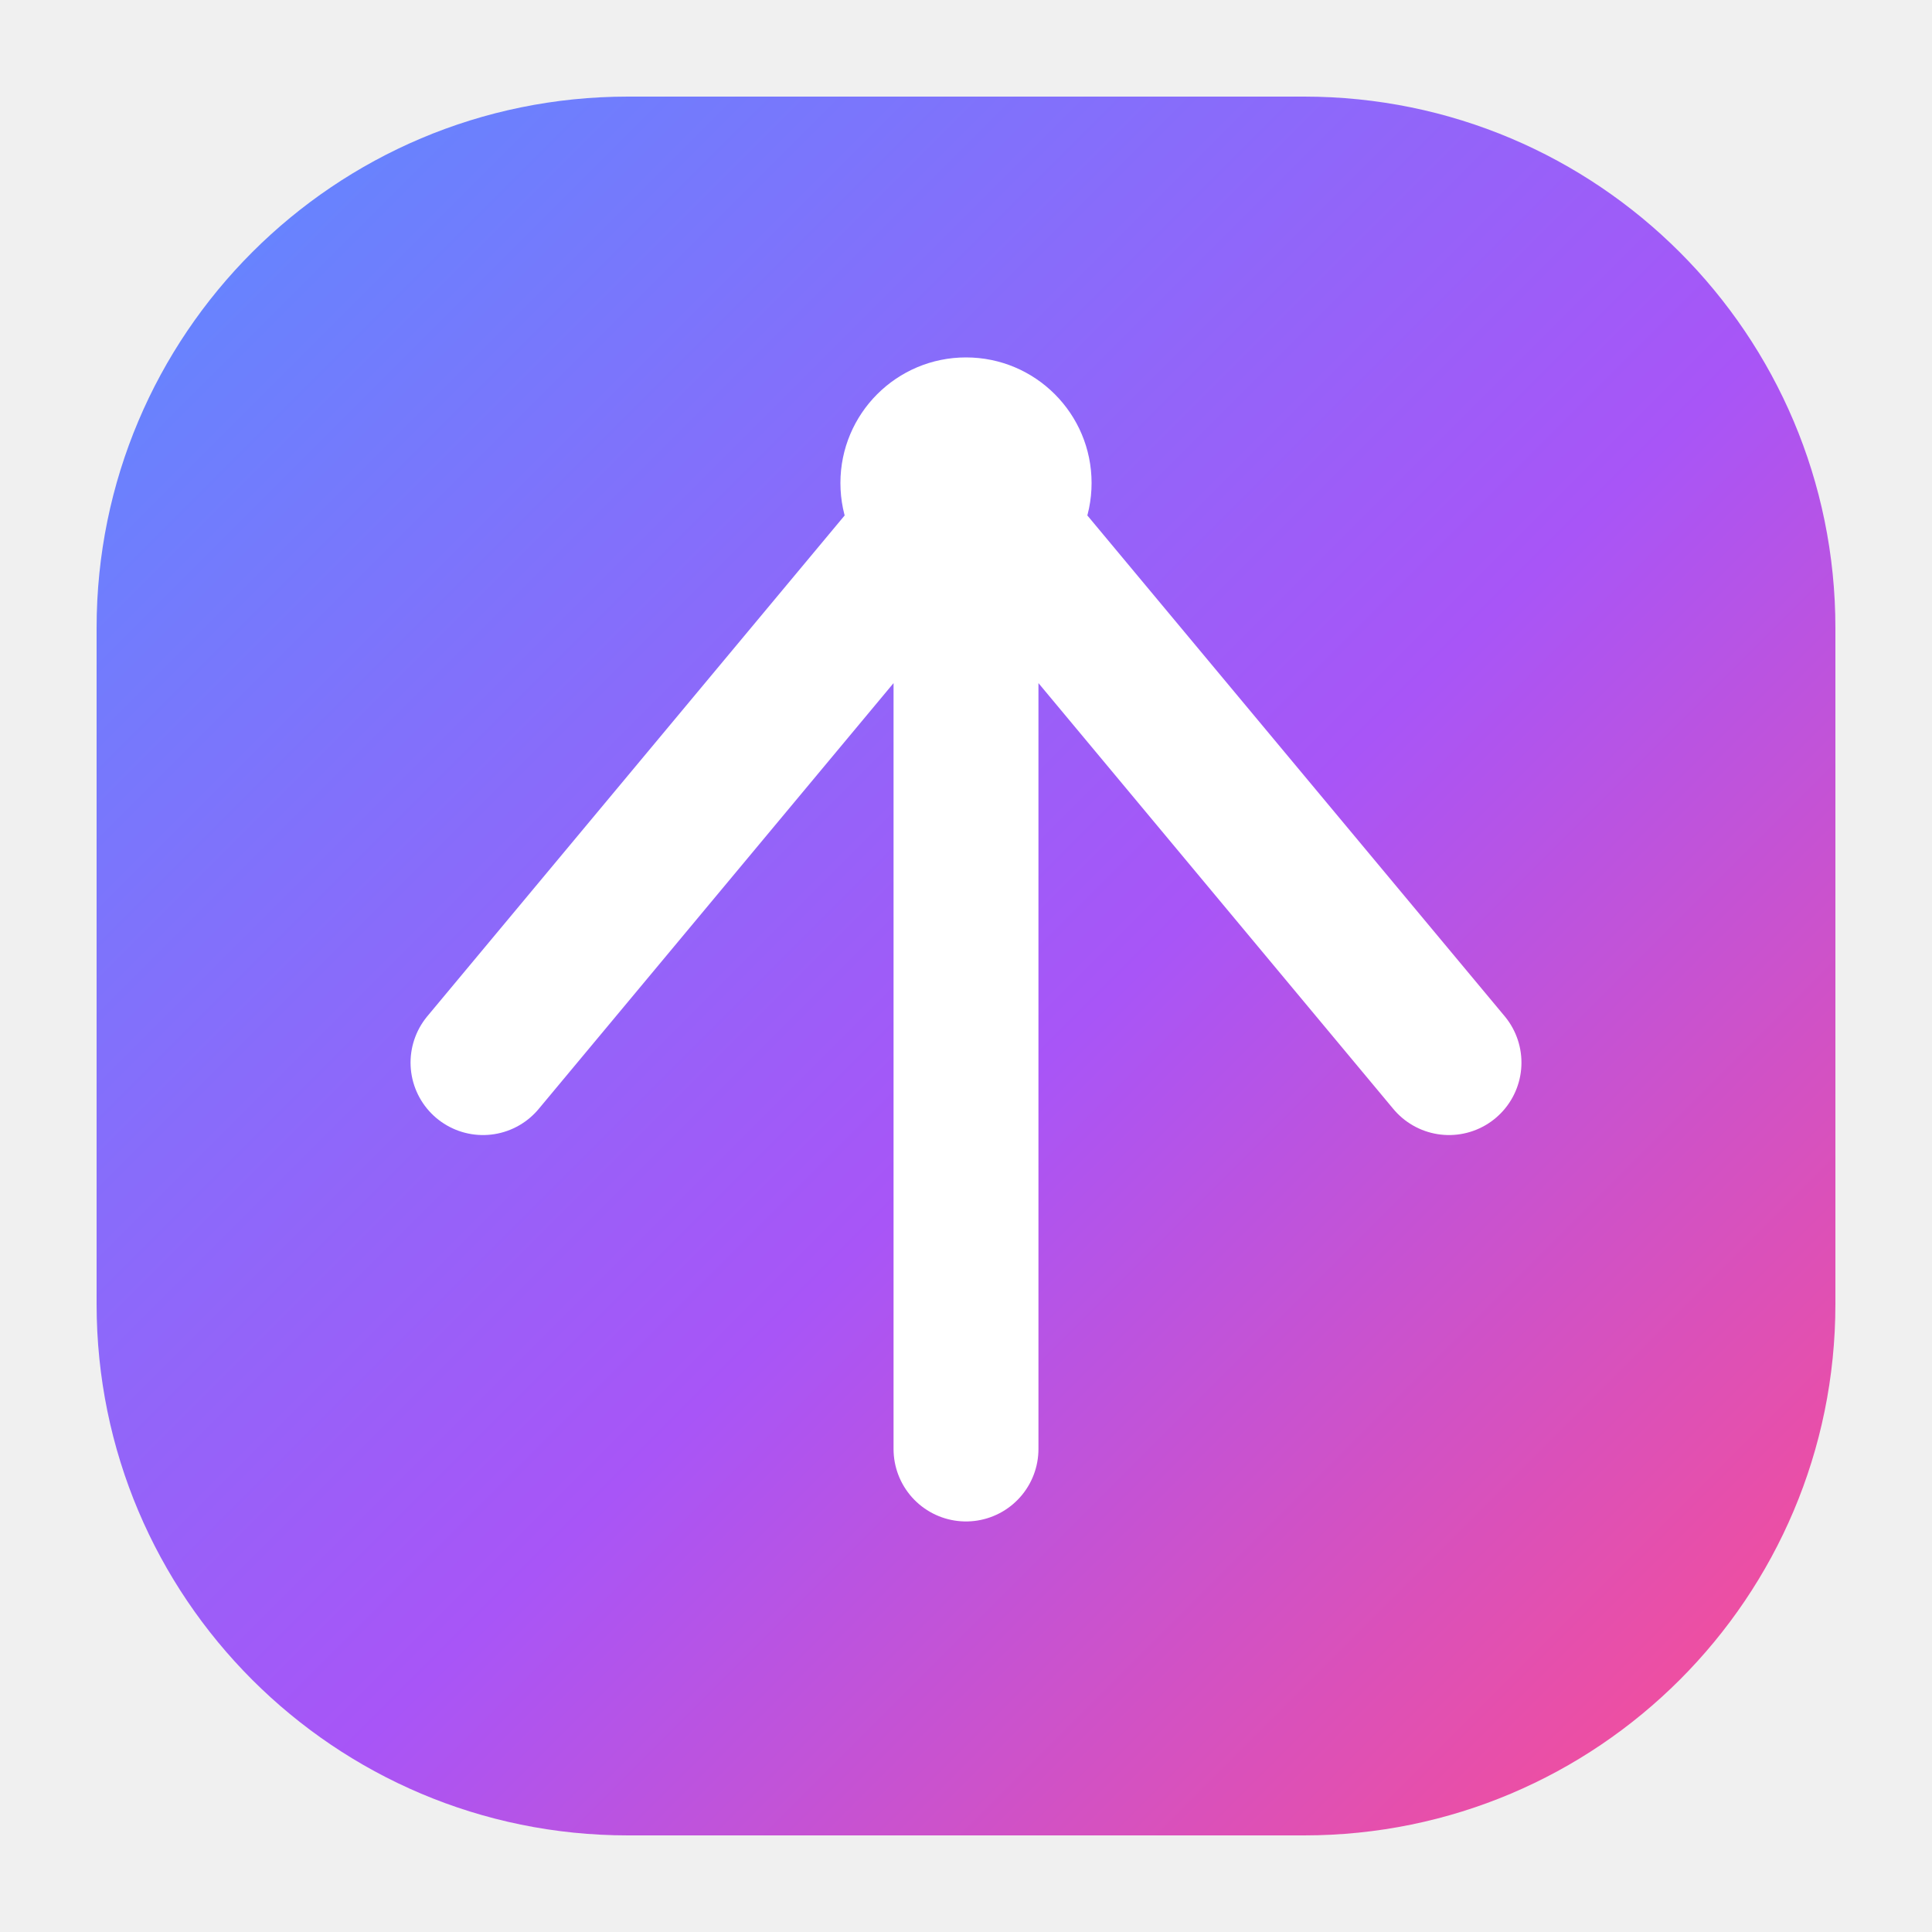
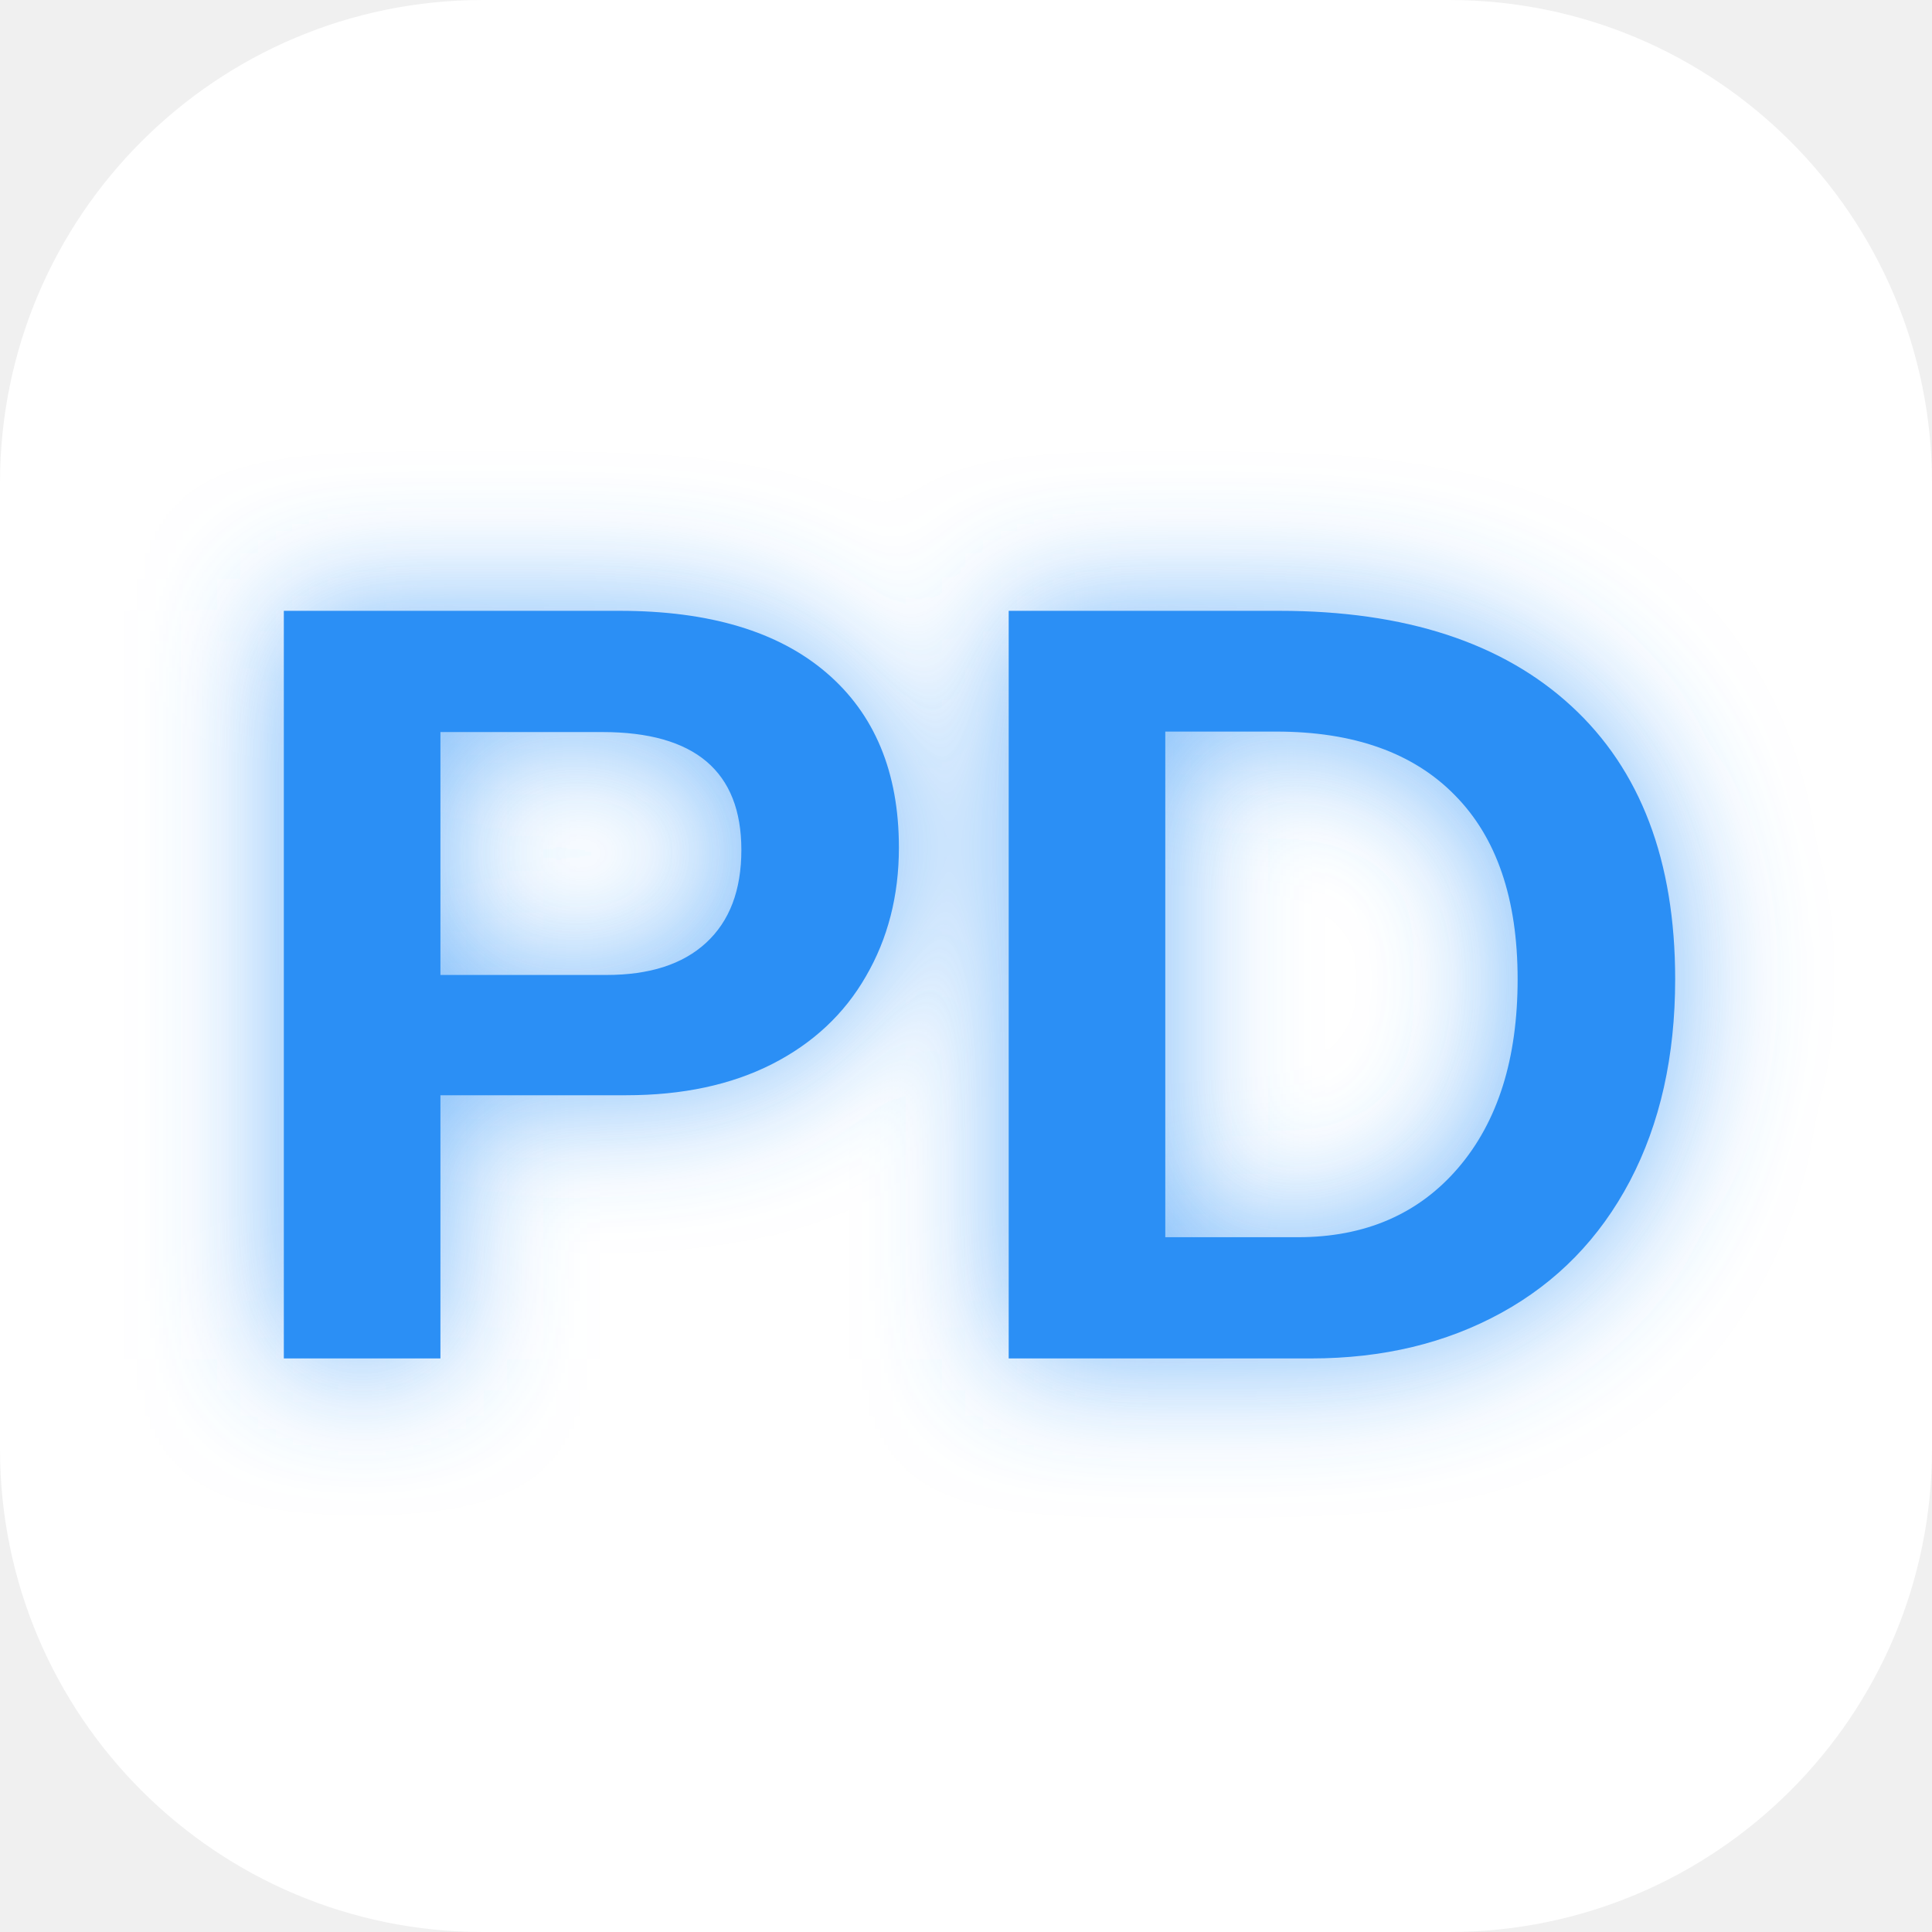
- <svg xmlns="http://www.w3.org/2000/svg" viewBox="0 0 40 40">
+ <svg xmlns="http://www.w3.org/2000/svg" viewBox="0 0 64 64">
  <defs>
-     <linearGradient id="g" x1="0" y1="0" x2="1" y2="1">
-       <stop offset="0" stop-color="#5b8cff" />
-       <stop offset=".55" stop-color="#a855f7" />
-       <stop offset="1" stop-color="#ff4d8d" />
-     </linearGradient>
+     <filter id="g" x="-30%" y="-30%" width="160%" height="160%">
+       <feGaussianBlur stdDeviation="2.2" />
+     </filter>
  </defs>
-   <rect x="2" y="2" width="36" height="36" rx="11" fill="url(#g)" />
-   <path d="M20 30V10l10 12M20 10 10 22" stroke="#fff" stroke-width="3" stroke-linecap="round" stroke-linejoin="round" fill="none" />
-   <circle cx="20" cy="10" r="2.6" fill="#fff" />
+   <rect width="64" height="64" rx="16" fill="#ffffff" />
+   <text x="32" y="45" text-anchor="middle" font-family="-apple-system,BlinkMacSystemFont,'Helvetica Neue',Arial,sans-serif" font-weight="800" font-size="36" fill="#3898f8" filter="url(#g)" opacity=".7">PD</text>
+   <text x="32" y="45" text-anchor="middle" font-family="-apple-system,BlinkMacSystemFont,'Helvetica Neue',Arial,sans-serif" font-weight="800" font-size="36" fill="#2b8ff5">PD</text>
</svg>
